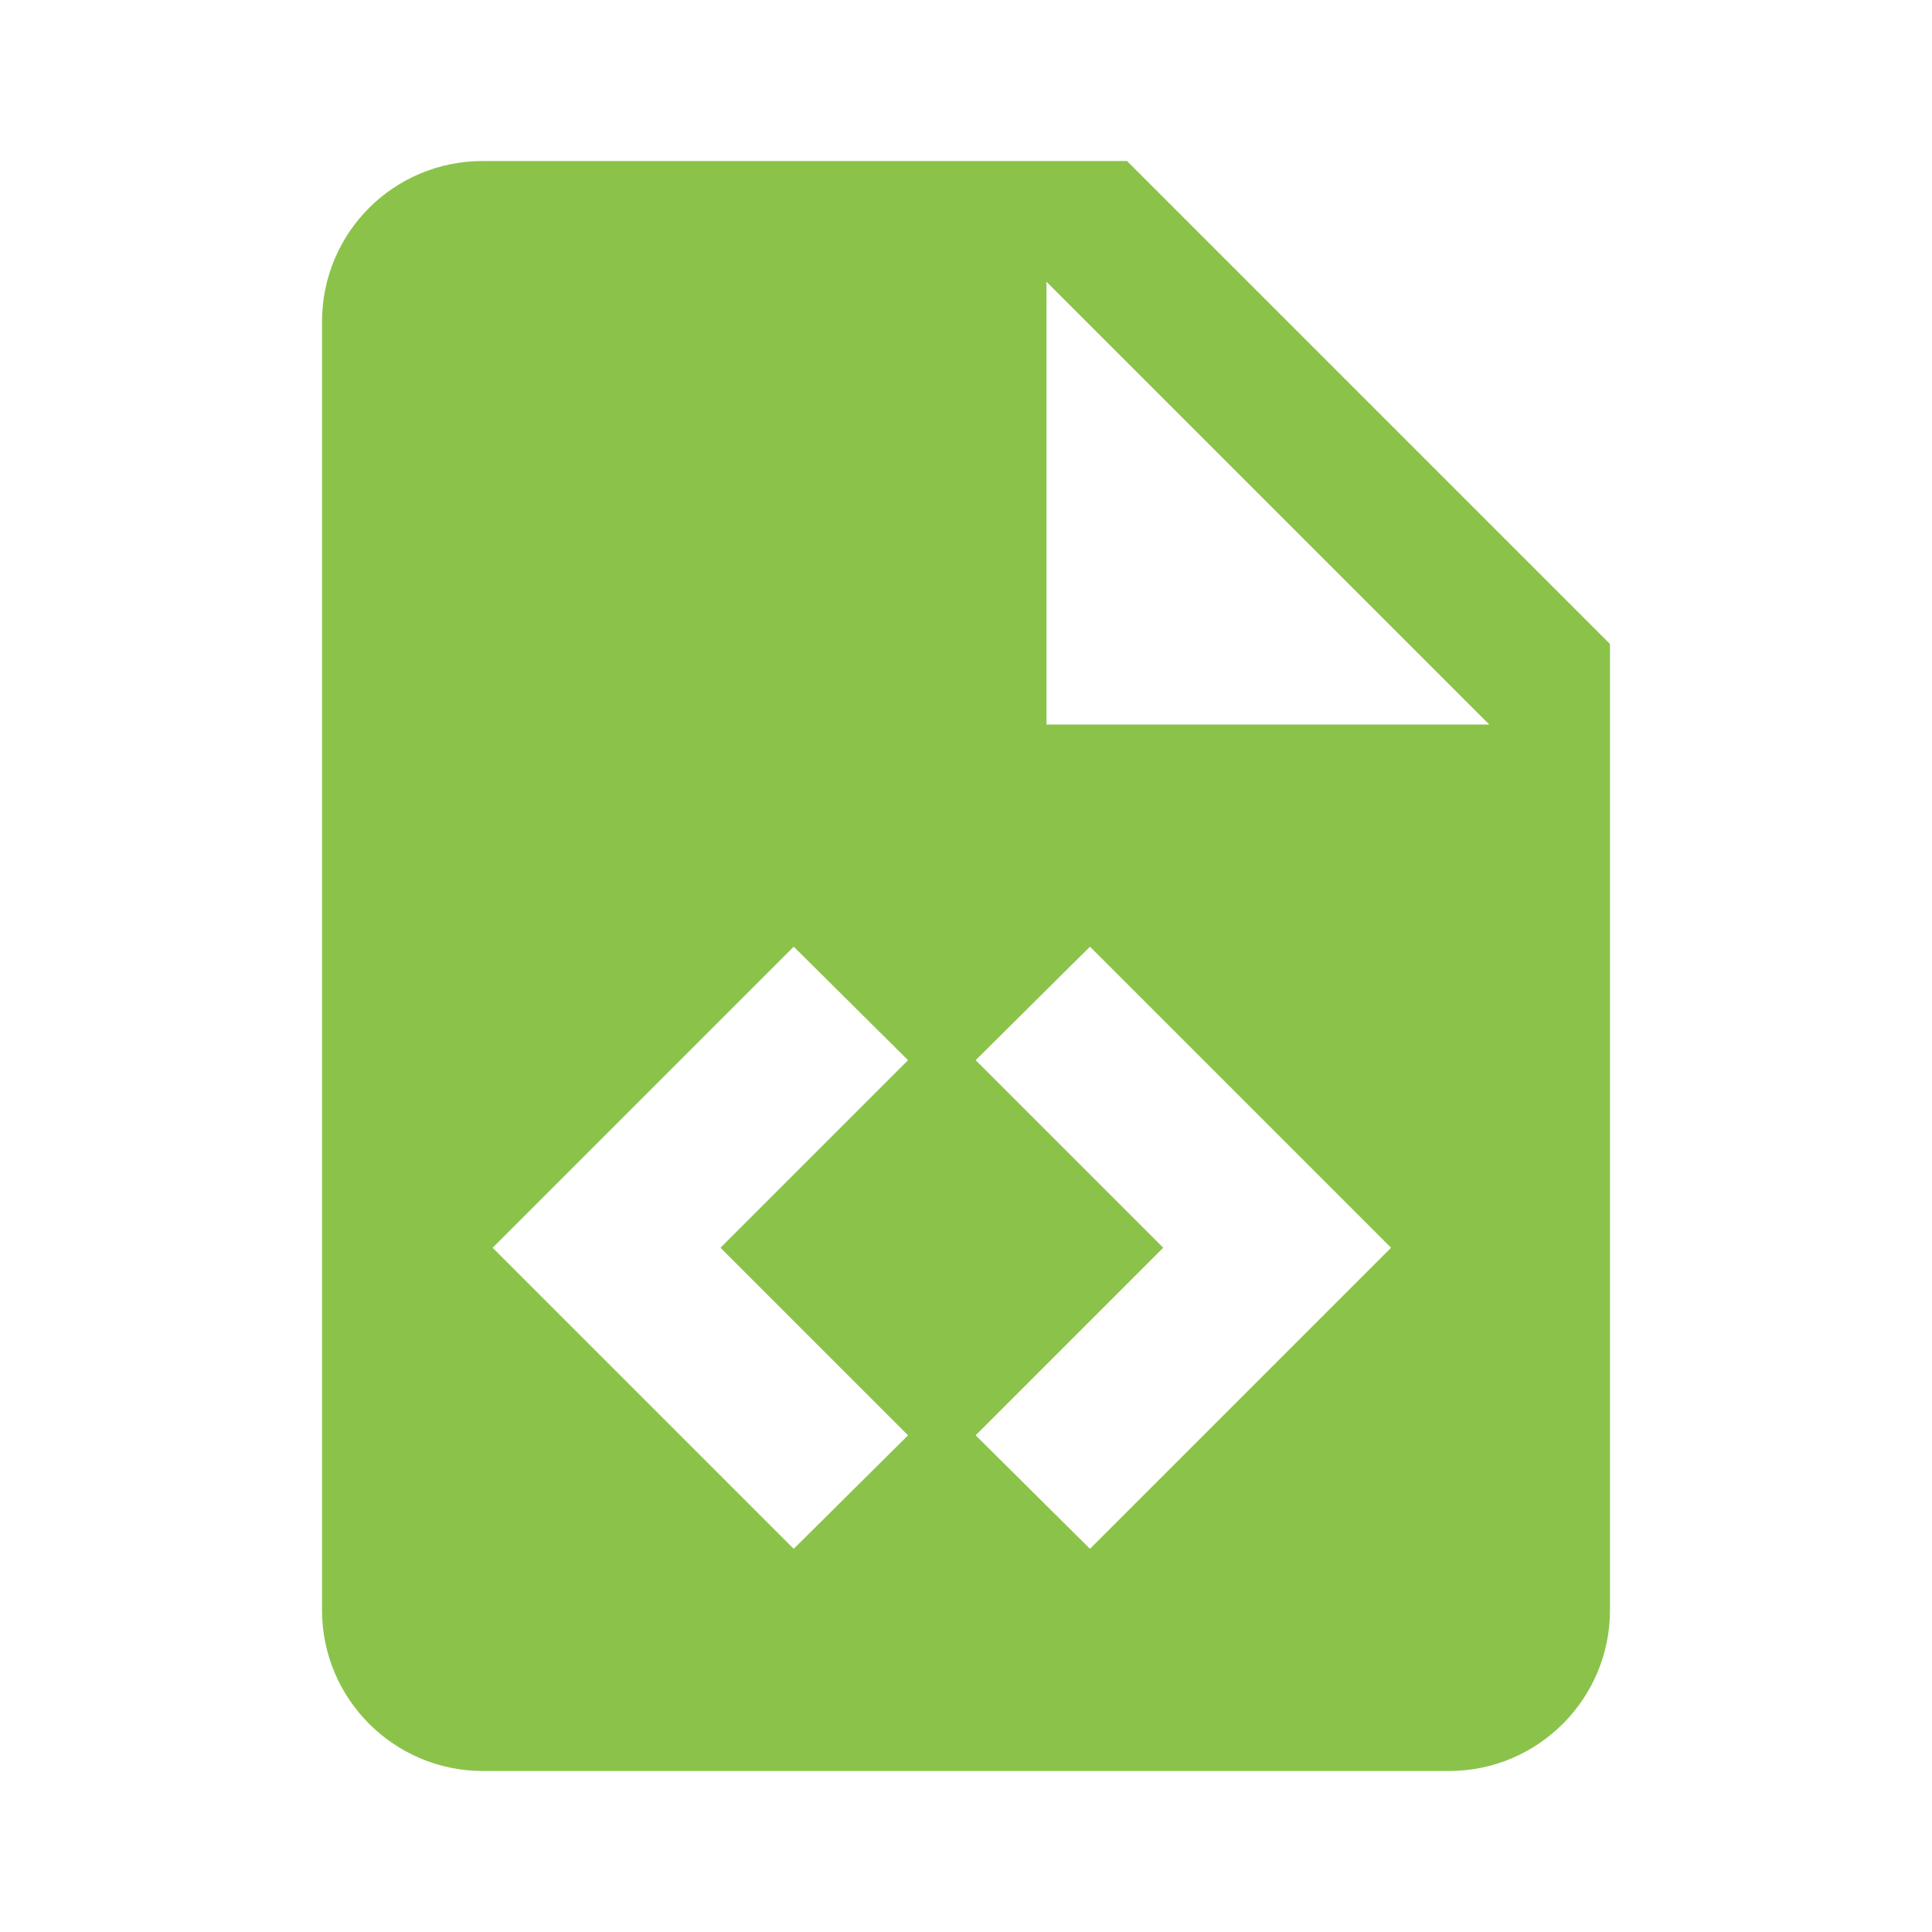
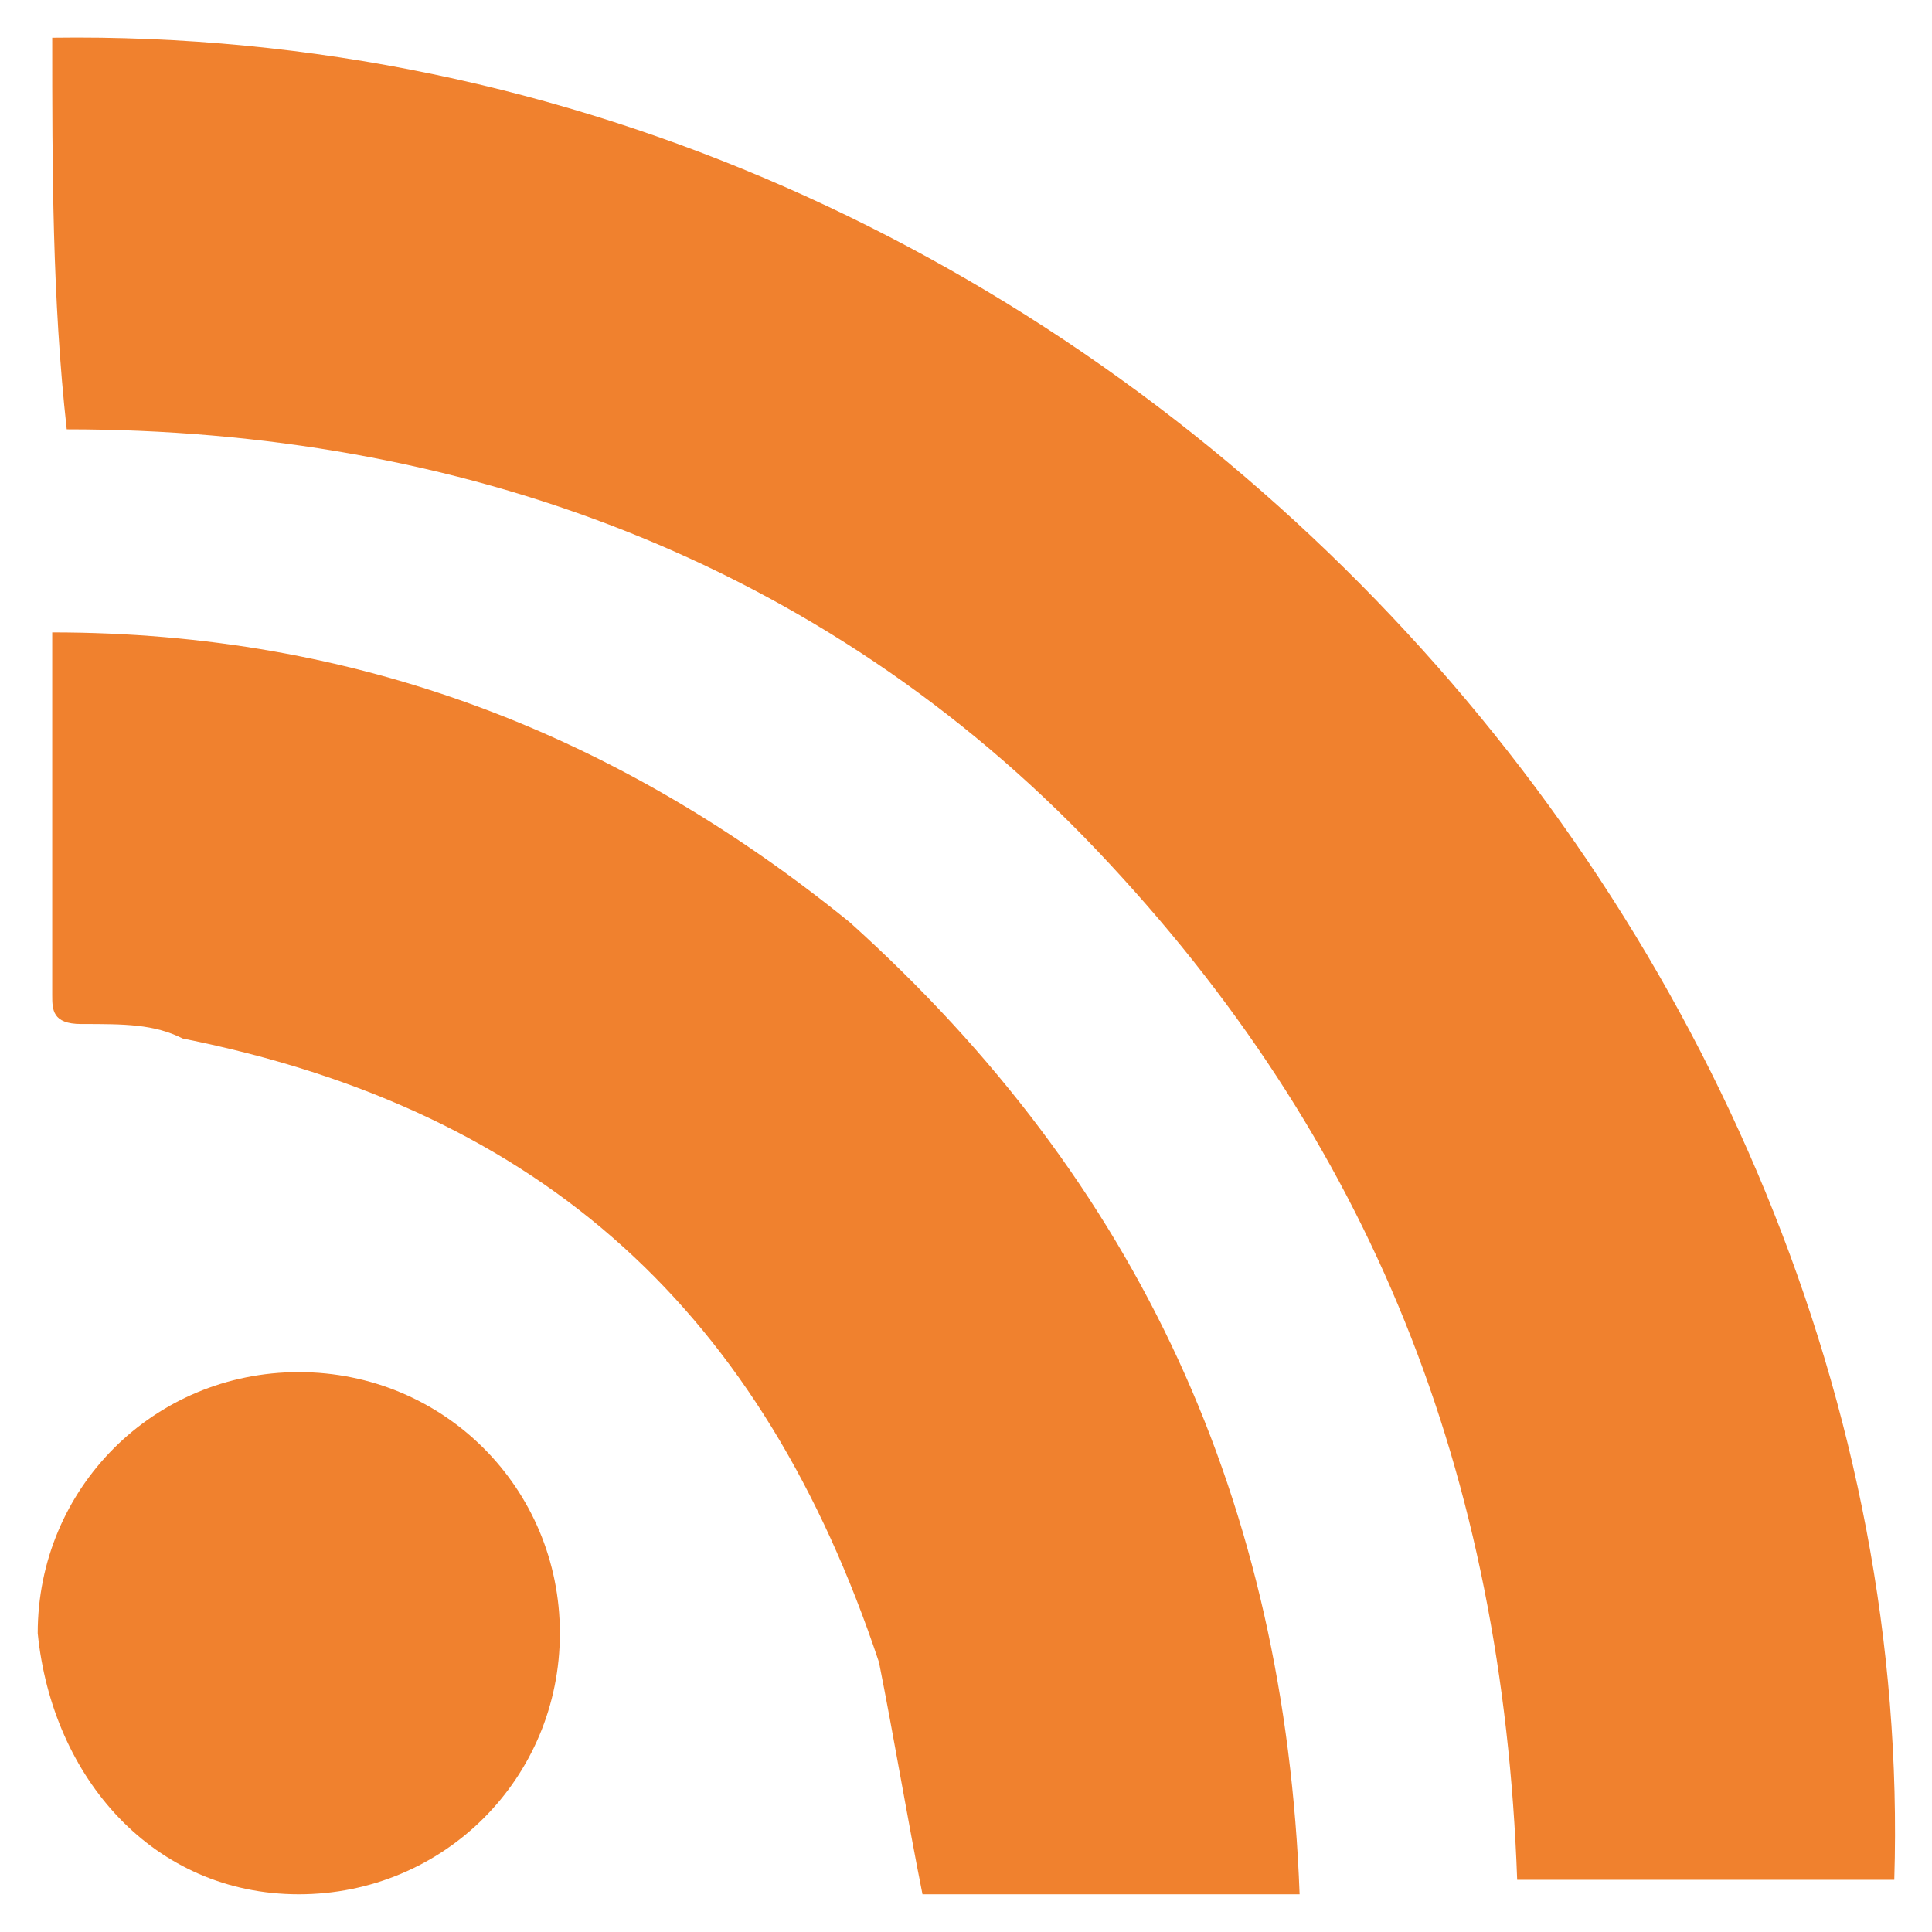
- <svg xmlns="http://www.w3.org/2000/svg" viewBox="0 0 24 24">
-   <path fill="#8bc34a" d="M13 9h5.5L13 3.5zM6 2h8l6 6v12a2 2 0 0 1-2 2H6a2 2 0 0 1-2-2V4c0-1.11.89-2 2-2m.12 13.5 3.74 3.74 1.42-1.41-2.33-2.33 2.33-2.33-1.42-1.41zm11.16 0-3.74-3.74-1.42 1.41 2.33 2.33-2.33 2.33 1.42 1.41z" />
+ <svg xmlns="http://www.w3.org/2000/svg" fill="#f0812e" viewBox="9.34 9.34 13.32 13.32">
+   <path d="M9.7 9.6c7.2-.1 12.9 6.2 12.7 12.7h-2.6c-.1-2.8-1-5.1-2.9-7.1s-4.4-2.9-7.1-2.9c-.1-.9-.1-1.8-.1-2.7zm8.6 12.8h-2.6c-.1-.5-.2-1.1-.3-1.6-.8-2.4-2.3-3.8-4.8-4.3-.2-.1-.4-.1-.7-.1-.2 0-.2-.1-.2-.2v-2.5c2.1 0 3.9.7 5.5 2 2 1.8 3 4 3.1 6.7zm-5.1-1.8c0 1-.8 1.8-1.8 1.8s-1.7-.8-1.8-1.8c0-1 .8-1.8 1.8-1.8s1.8.8 1.8 1.8z" />
</svg>
